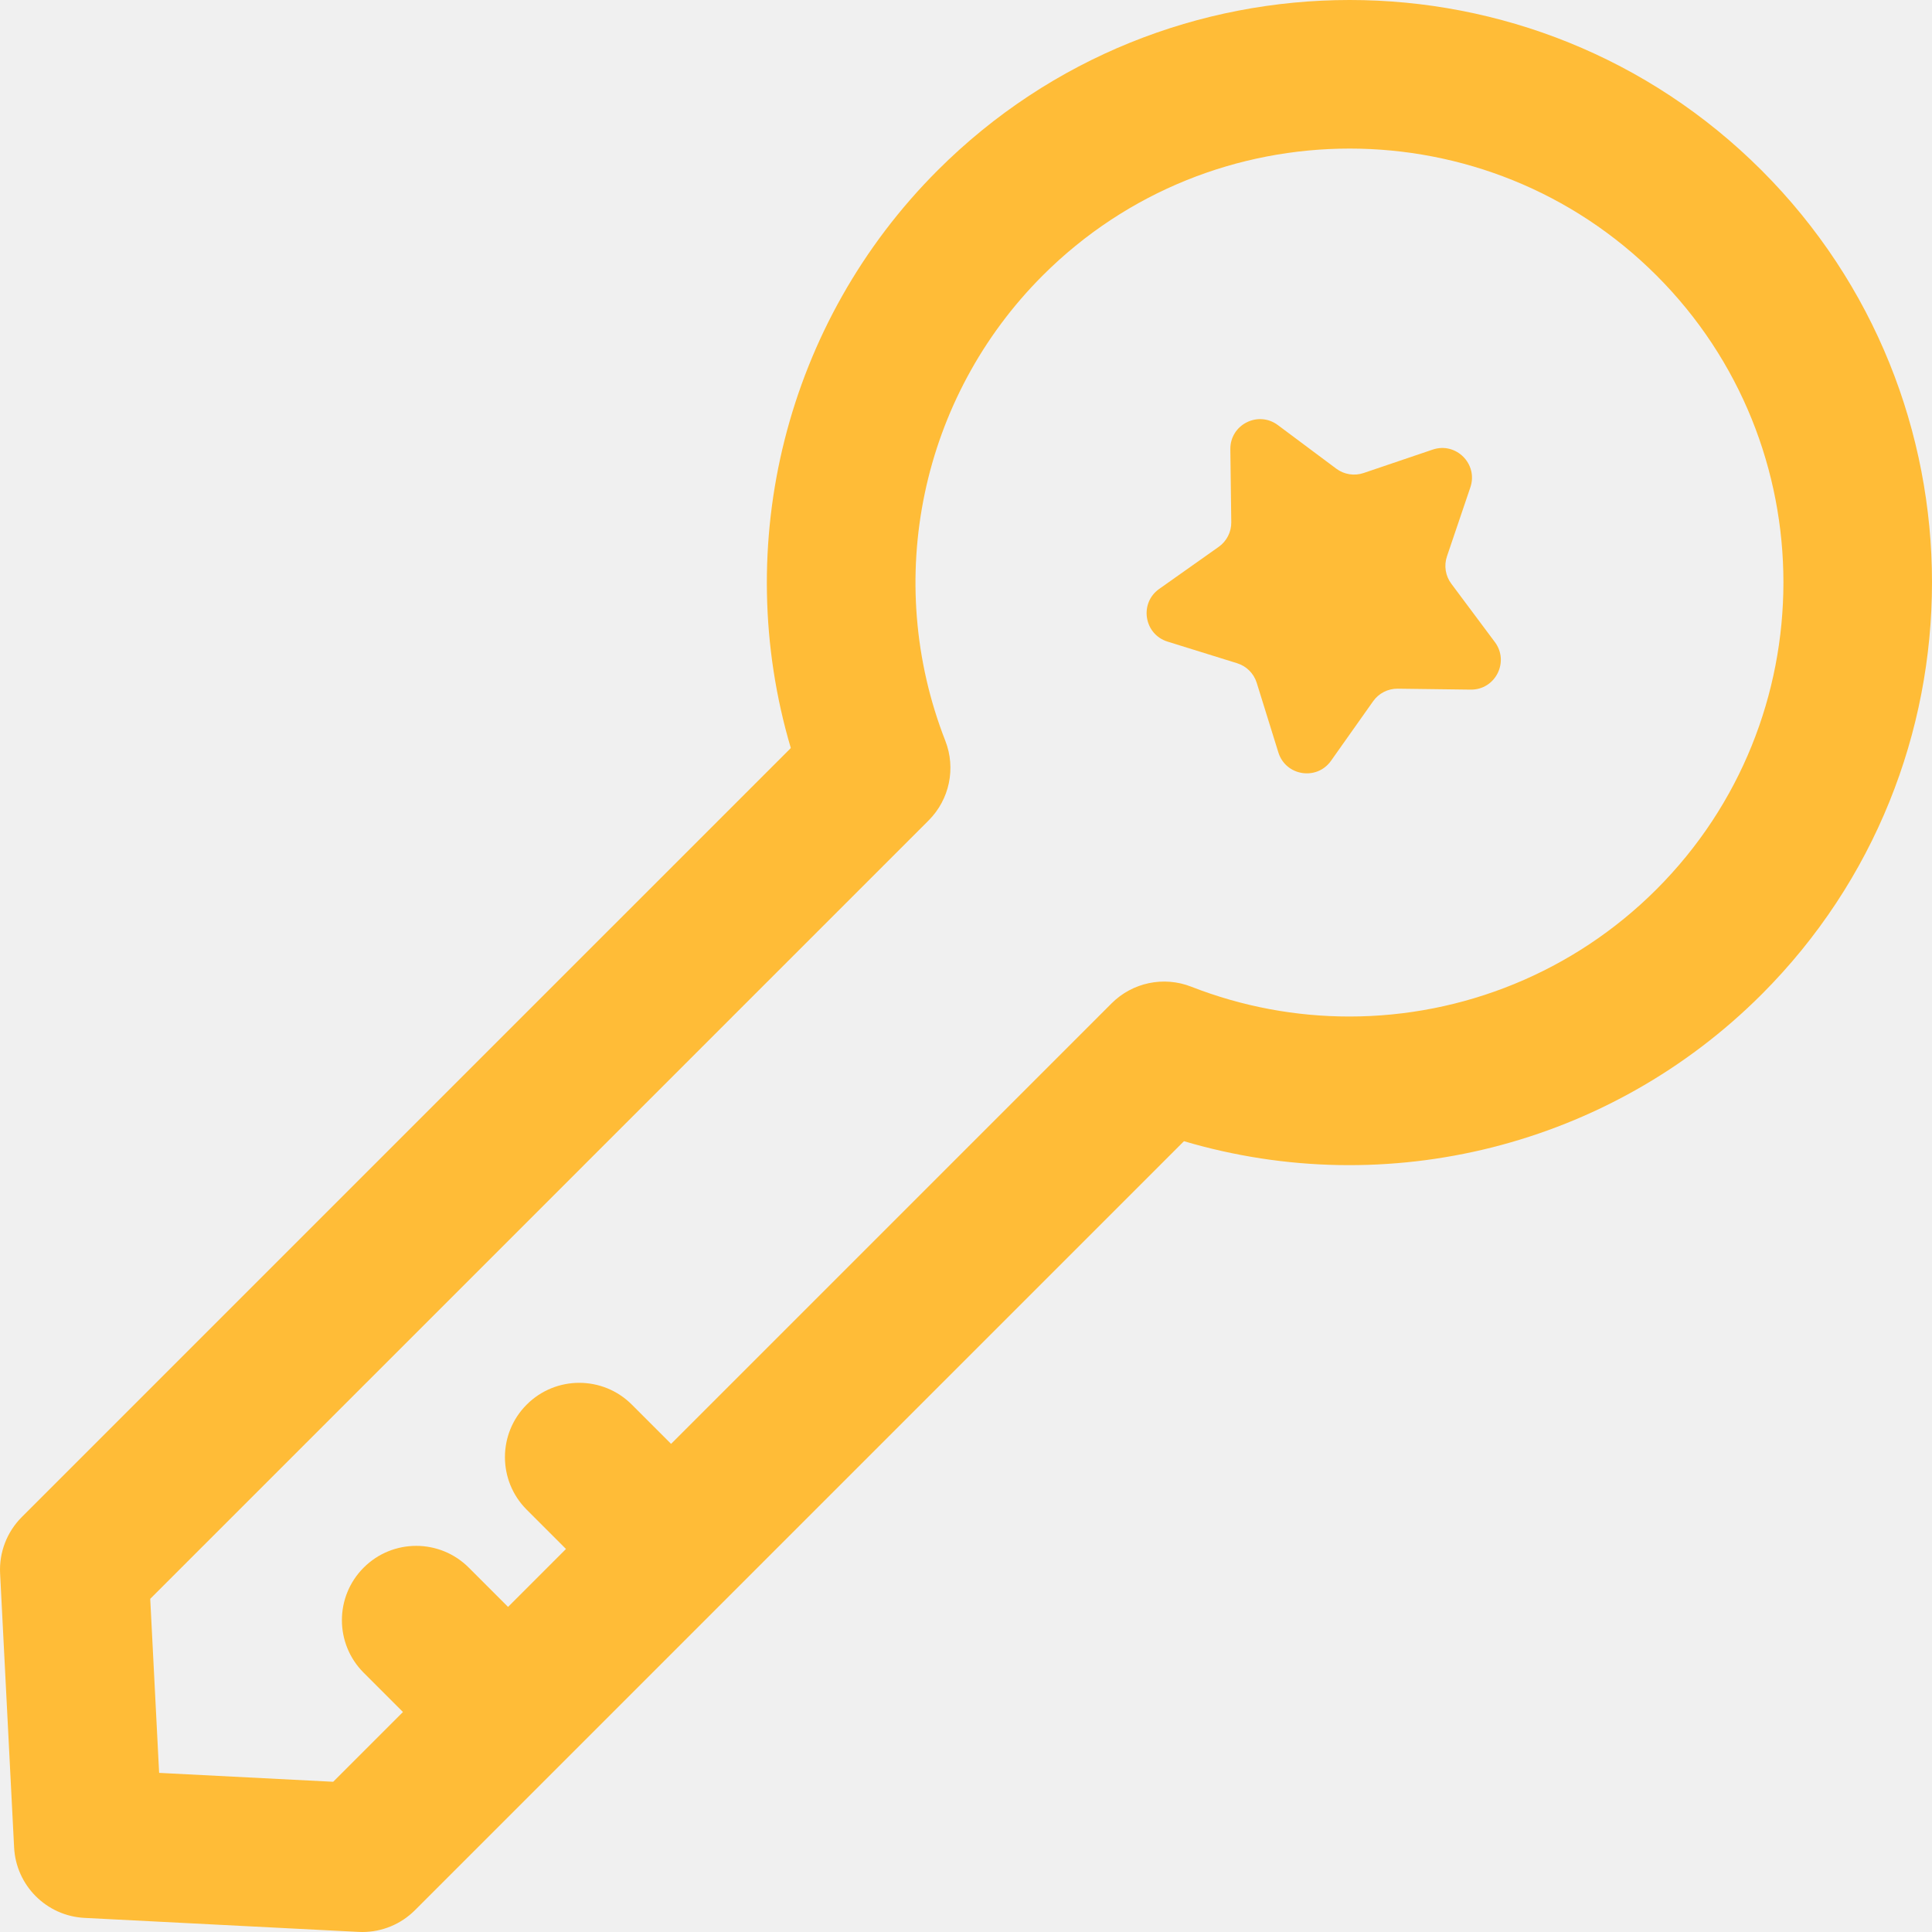
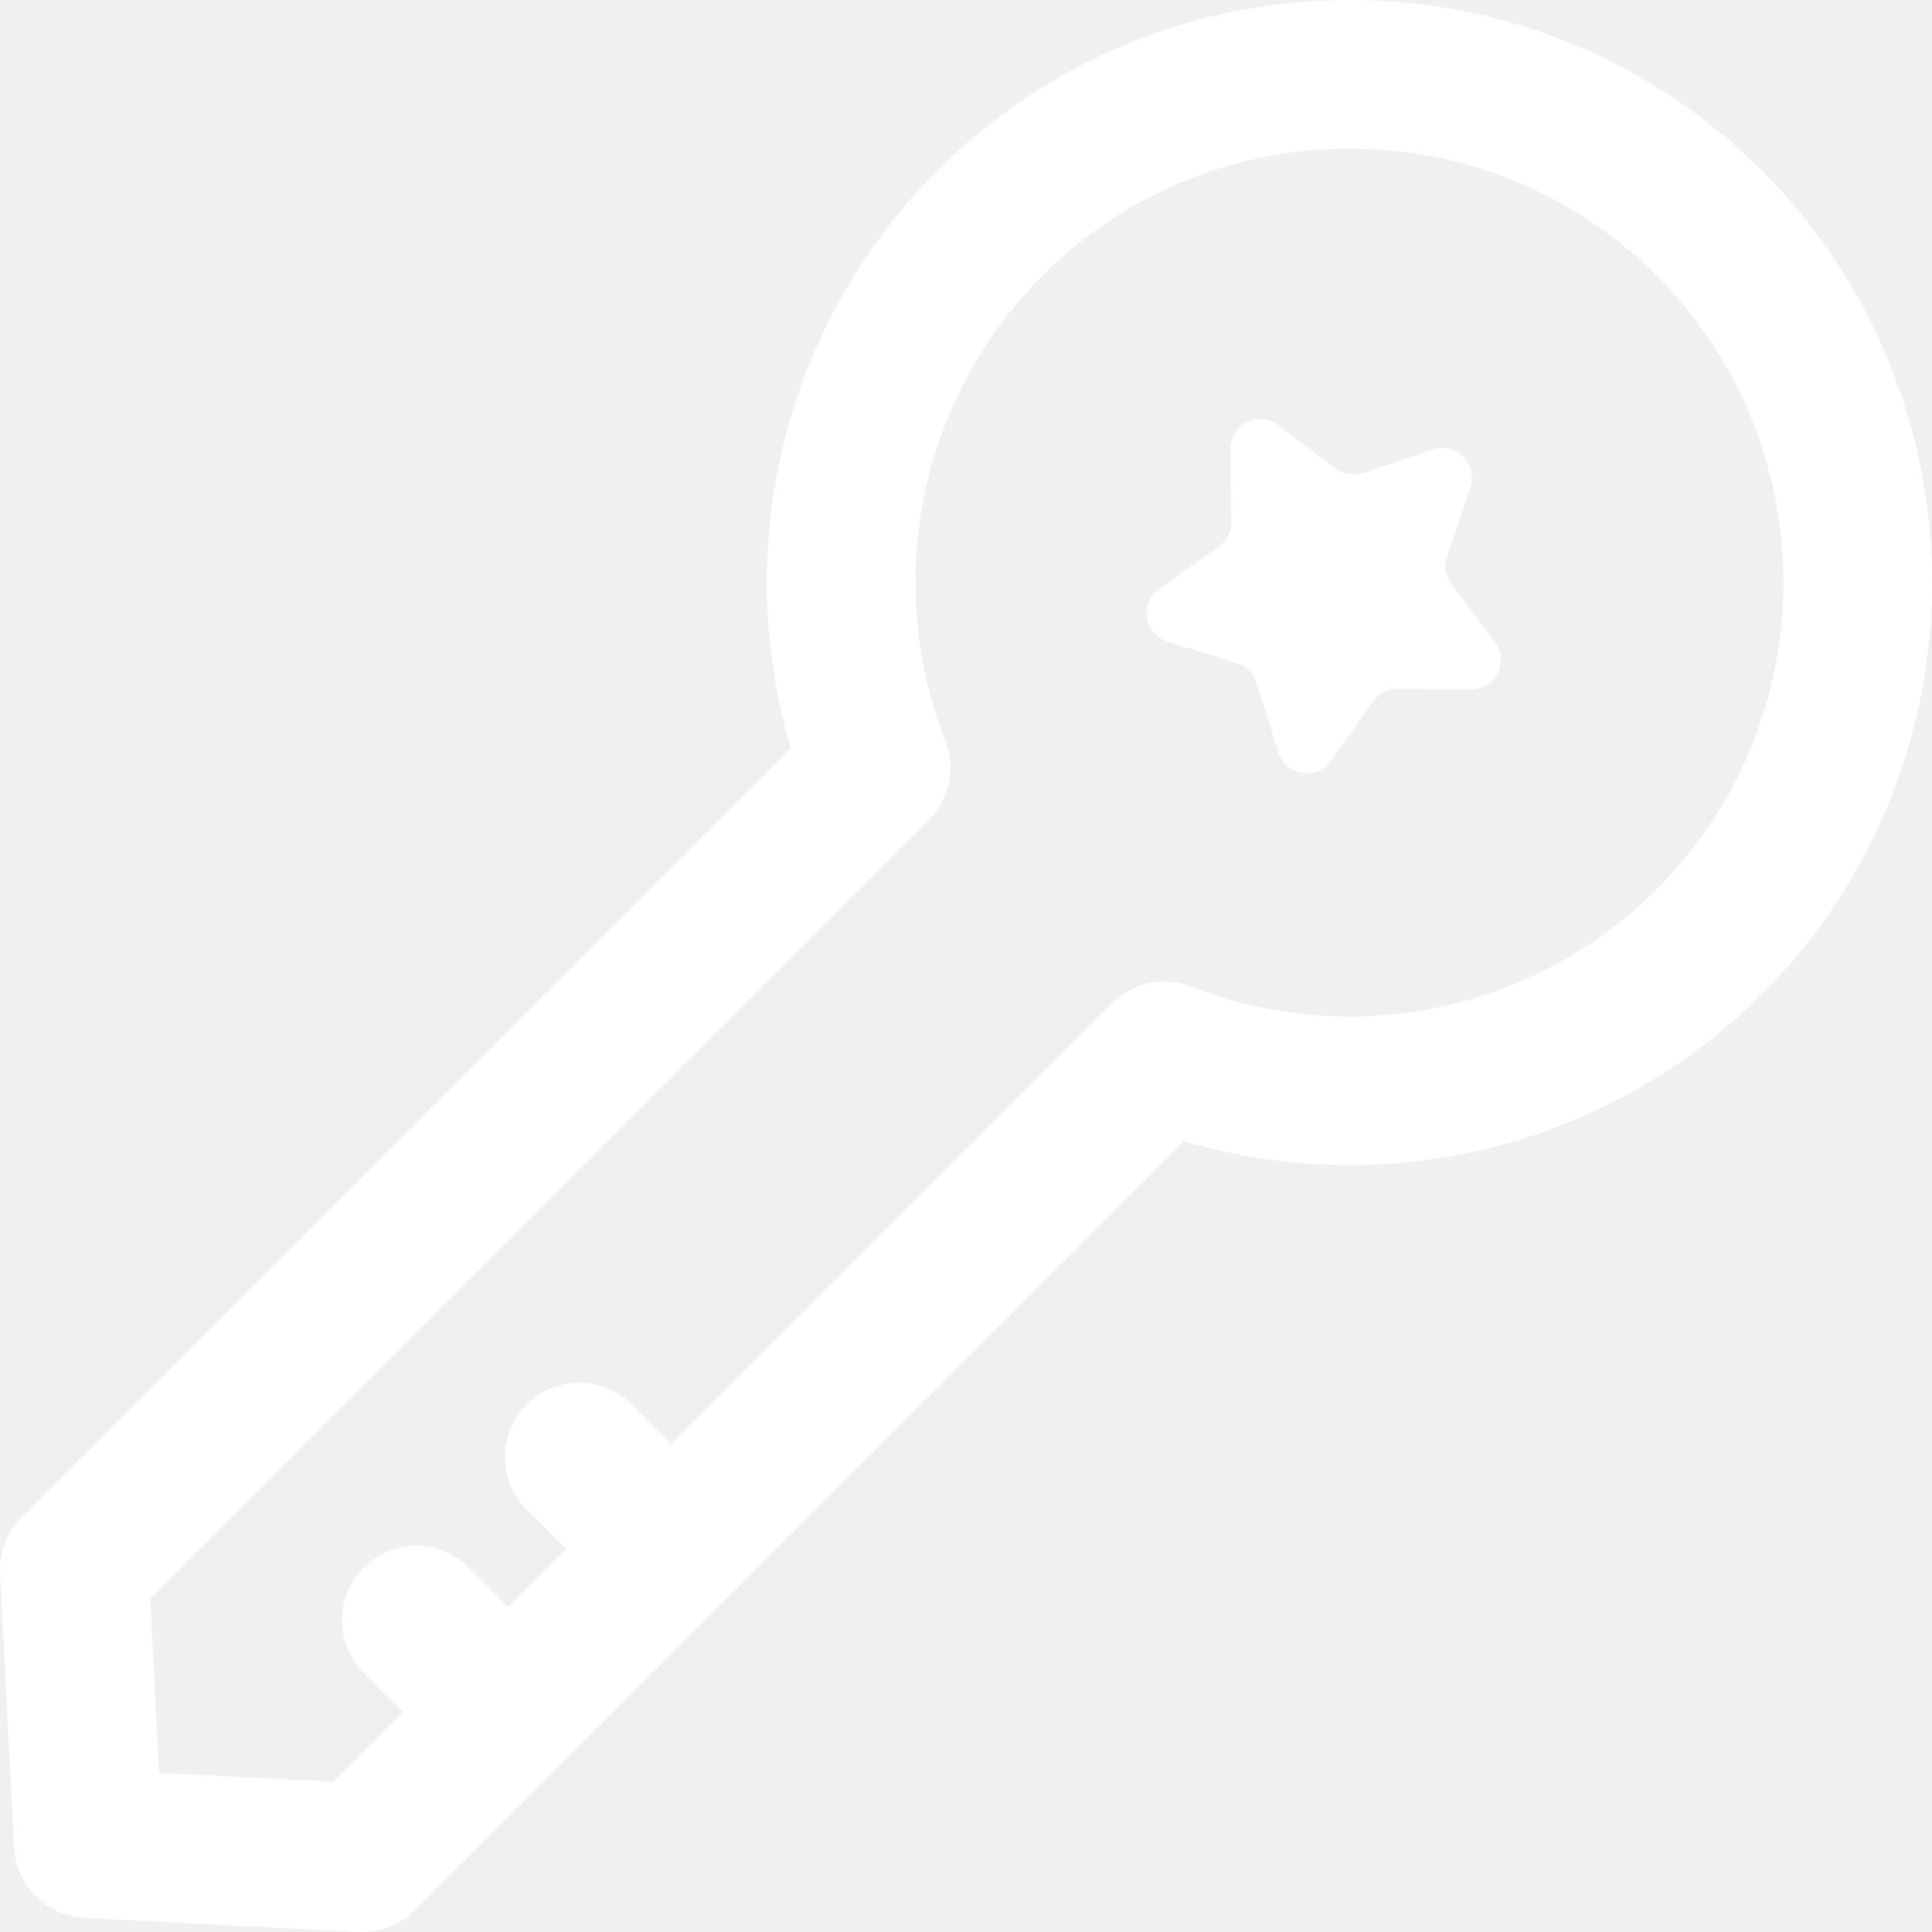
- <svg xmlns="http://www.w3.org/2000/svg" version="1.1" id="Layer_1" x="0px" y="0px" viewBox="0 0 512.002 512.002" style="enable-background:new 0 0 512.002 512.002;" fill="#FFBC37" xml:space="preserve">
+ <svg xmlns="http://www.w3.org/2000/svg" version="1.1" id="Layer_1" x="0px" y="0px" viewBox="0 0 512.002 512.002" style="enable-background:new 0 0 512.002 512.002;" fill="#fff" xml:space="preserve">
  <g>
    <g>
      <path d="M466.849,45.152c-60.204-60.205-158.17-60.204-218.38,0.009c-40.269,40.269-54.87,99.131-38.894,153.077L5.77,402.043    c-3.94,3.94-6.028,9.367-5.743,14.932L3.739,489.6c0.516,10.088,8.577,18.148,18.664,18.664l72.625,3.712    c0.336,0.017,0.672,0.026,1.007,0.026c5.209,0,10.223-2.065,13.924-5.769l203.805-203.805    c53.946,15.977,112.806,1.373,153.077-38.894C527.051,203.322,527.054,105.358,466.849,45.152z M438.987,235.681    c-21.993,21.993-51.423,33.71-81.404,33.707c-14.082,0-28.29-2.587-41.898-7.906c-7.283-2.852-15.566-1.117-21.097,4.416    L177.845,382.642l-10.408-10.408c-7.69-7.693-20.161-7.69-27.853,0c-7.692,7.692-7.692,20.161,0,27.853l10.408,10.408    l-15.353,15.353l-10.408-10.408c-7.69-7.693-20.161-7.69-27.853,0c-7.692,7.692-7.692,20.161,0,27.853l10.408,10.408l-18.49,18.49    l-46.126-2.358l-2.358-46.126l206.292-206.292c5.532-5.532,7.265-13.813,4.416-21.097c-16.649-42.581-6.52-90.979,25.801-123.302    c44.852-44.852,117.828-44.854,162.676-0.009C483.842,117.852,483.838,190.828,438.987,235.681z" />
    </g>
  </g>
  <g>
    <g>
      <path d="M396.161,170.167l-11.554-15.484c-1.551-2.078-1.98-4.786-1.148-7.241l6.205-18.301c2.097-6.184-3.808-12.088-9.991-9.991    l-18.301,6.205c-2.455,0.832-5.164,0.404-7.241-1.148l-15.487-11.557c-5.234-3.905-12.672-0.114-12.589,6.414l0.247,19.322    c0.033,2.593-1.212,5.035-3.328,6.532l-15.777,11.158c-5.331,3.77-4.024,12.017,2.21,13.955l18.453,5.737    c2.476,0.769,4.414,2.709,5.184,5.184l5.737,18.453c1.938,6.235,10.185,7.542,13.955,2.21l11.158-15.777    c1.497-2.117,3.94-3.361,6.532-3.328l19.322,0.247C396.276,182.841,400.067,175.401,396.161,170.167z" />
    </g>
  </g>
  <g>
</g>
  <g>
</g>
  <g>
</g>
  <g>
</g>
  <g>
</g>
  <g>
</g>
  <g>
</g>
  <g>
</g>
  <g>
</g>
  <g>
</g>
  <g>
</g>
  <g>
</g>
  <g>
</g>
  <g>
</g>
  <g>
</g>
</svg>
